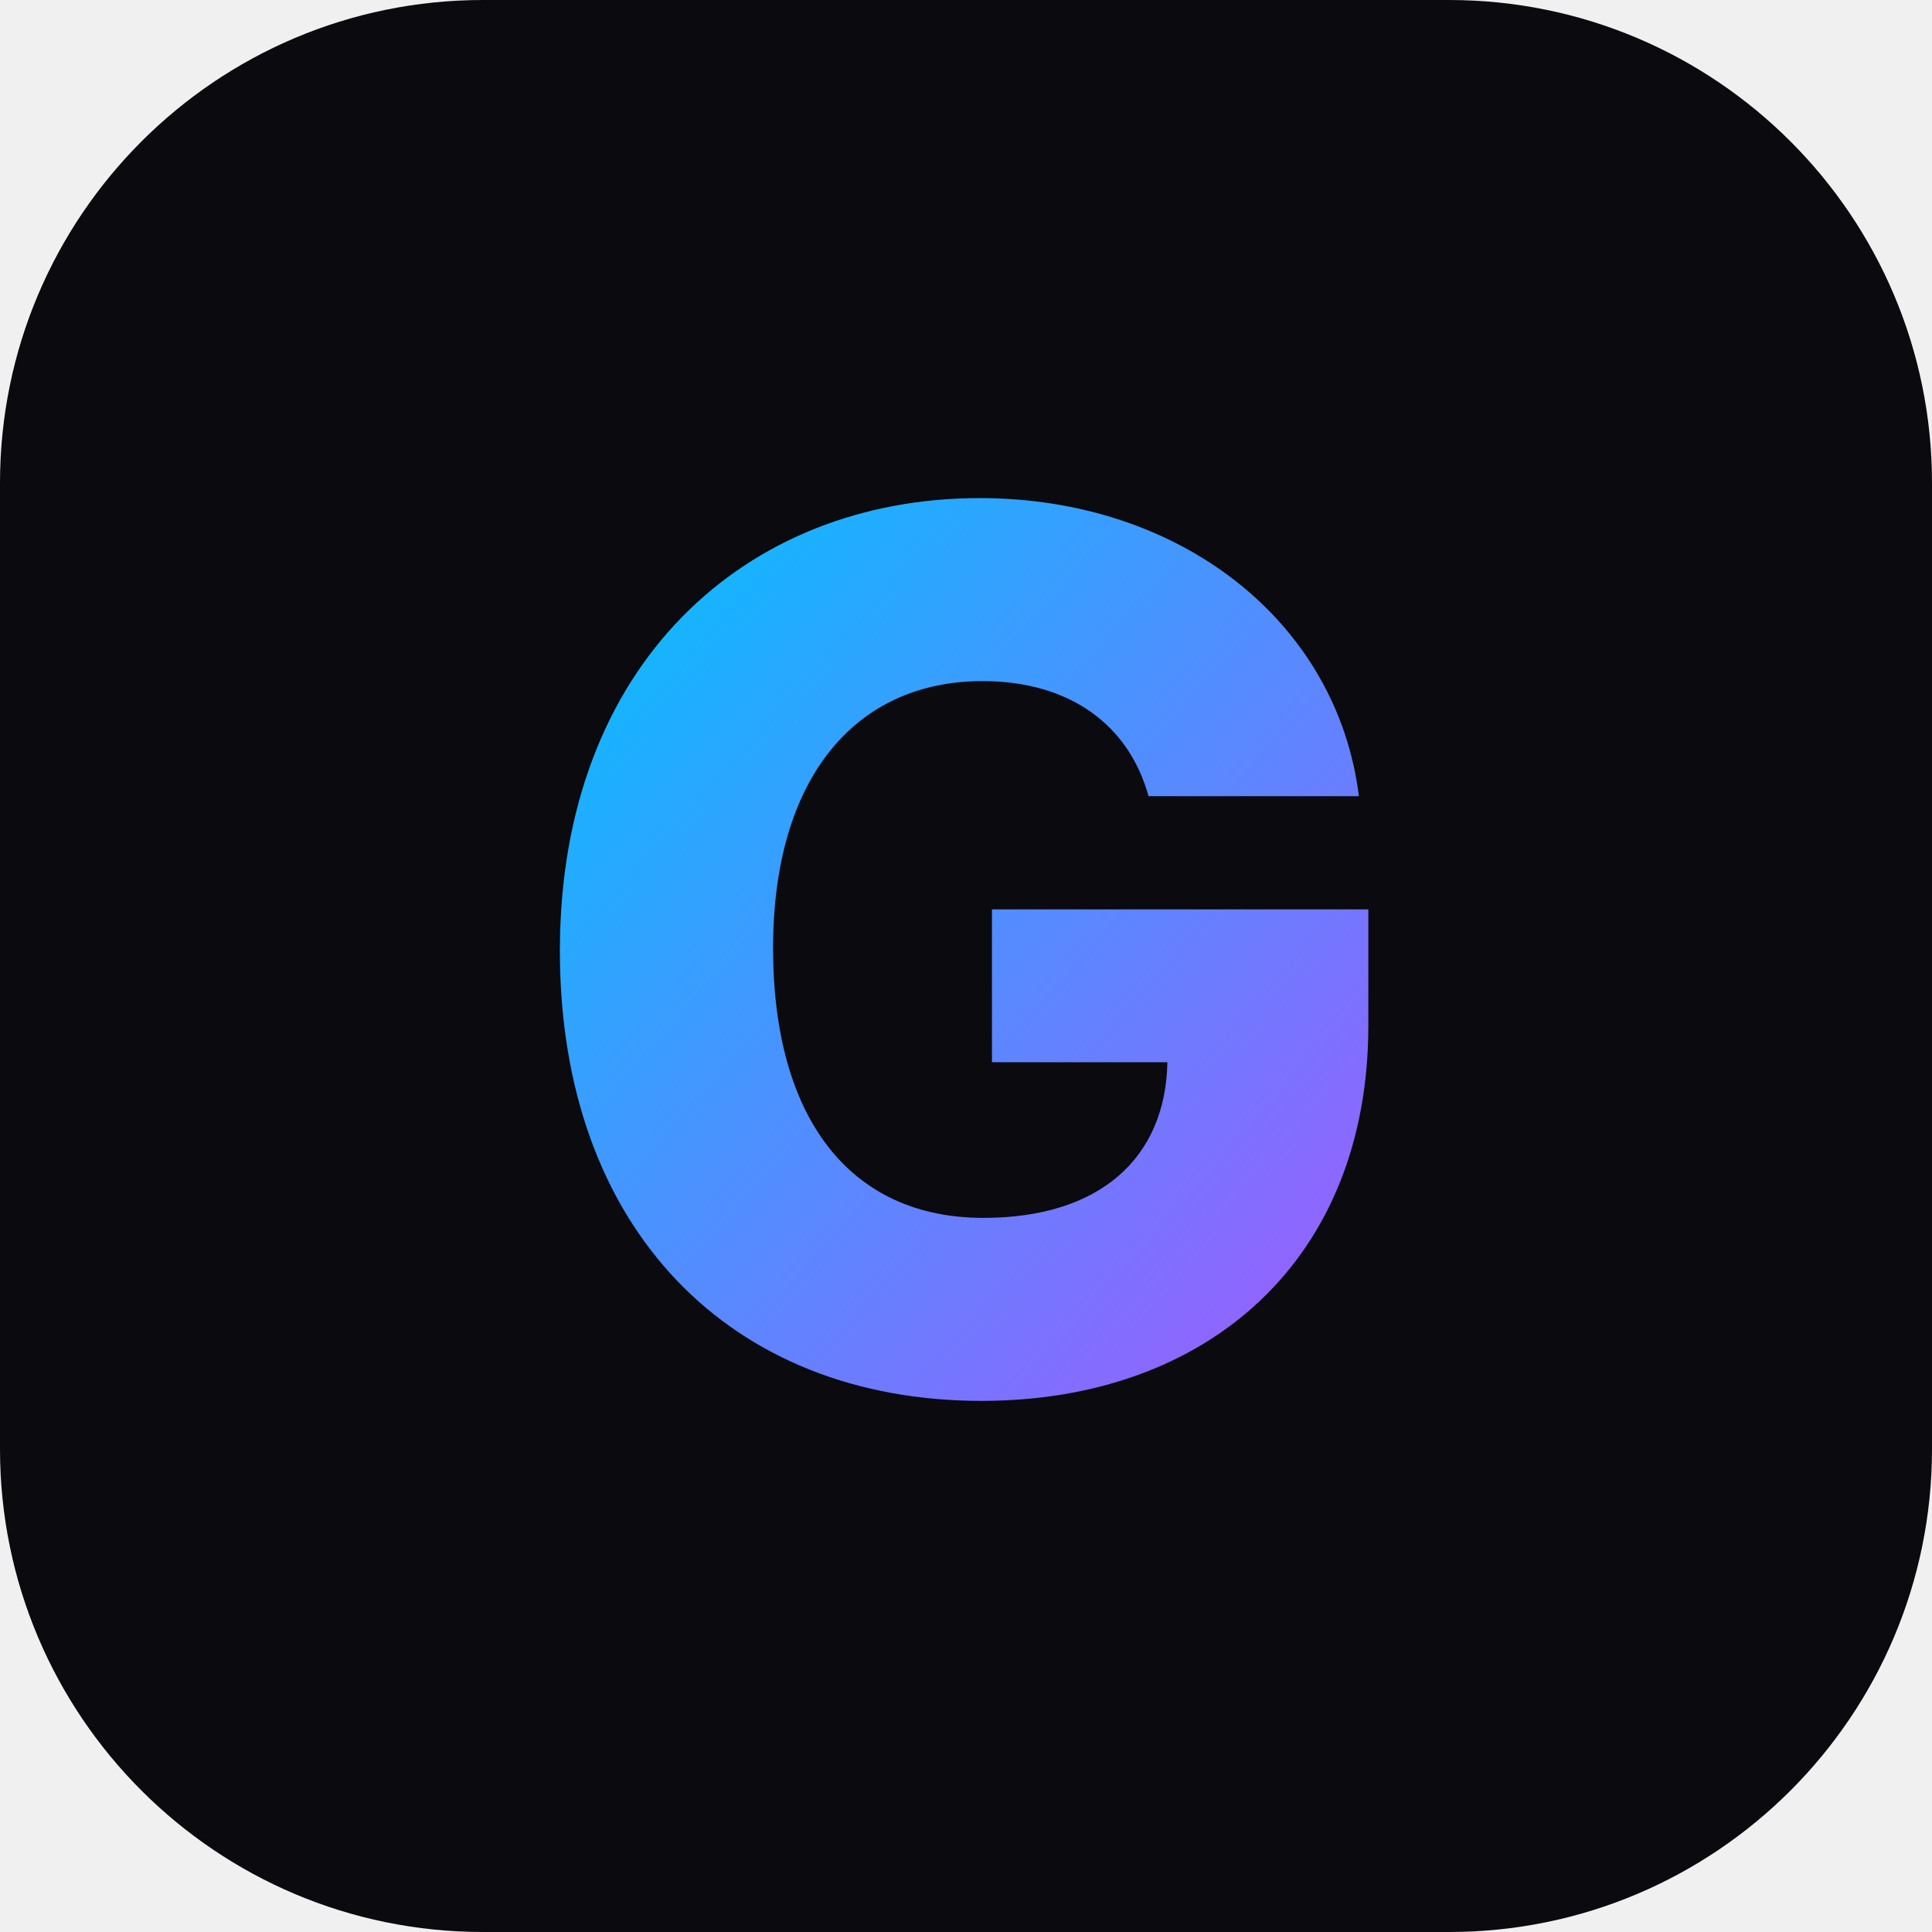
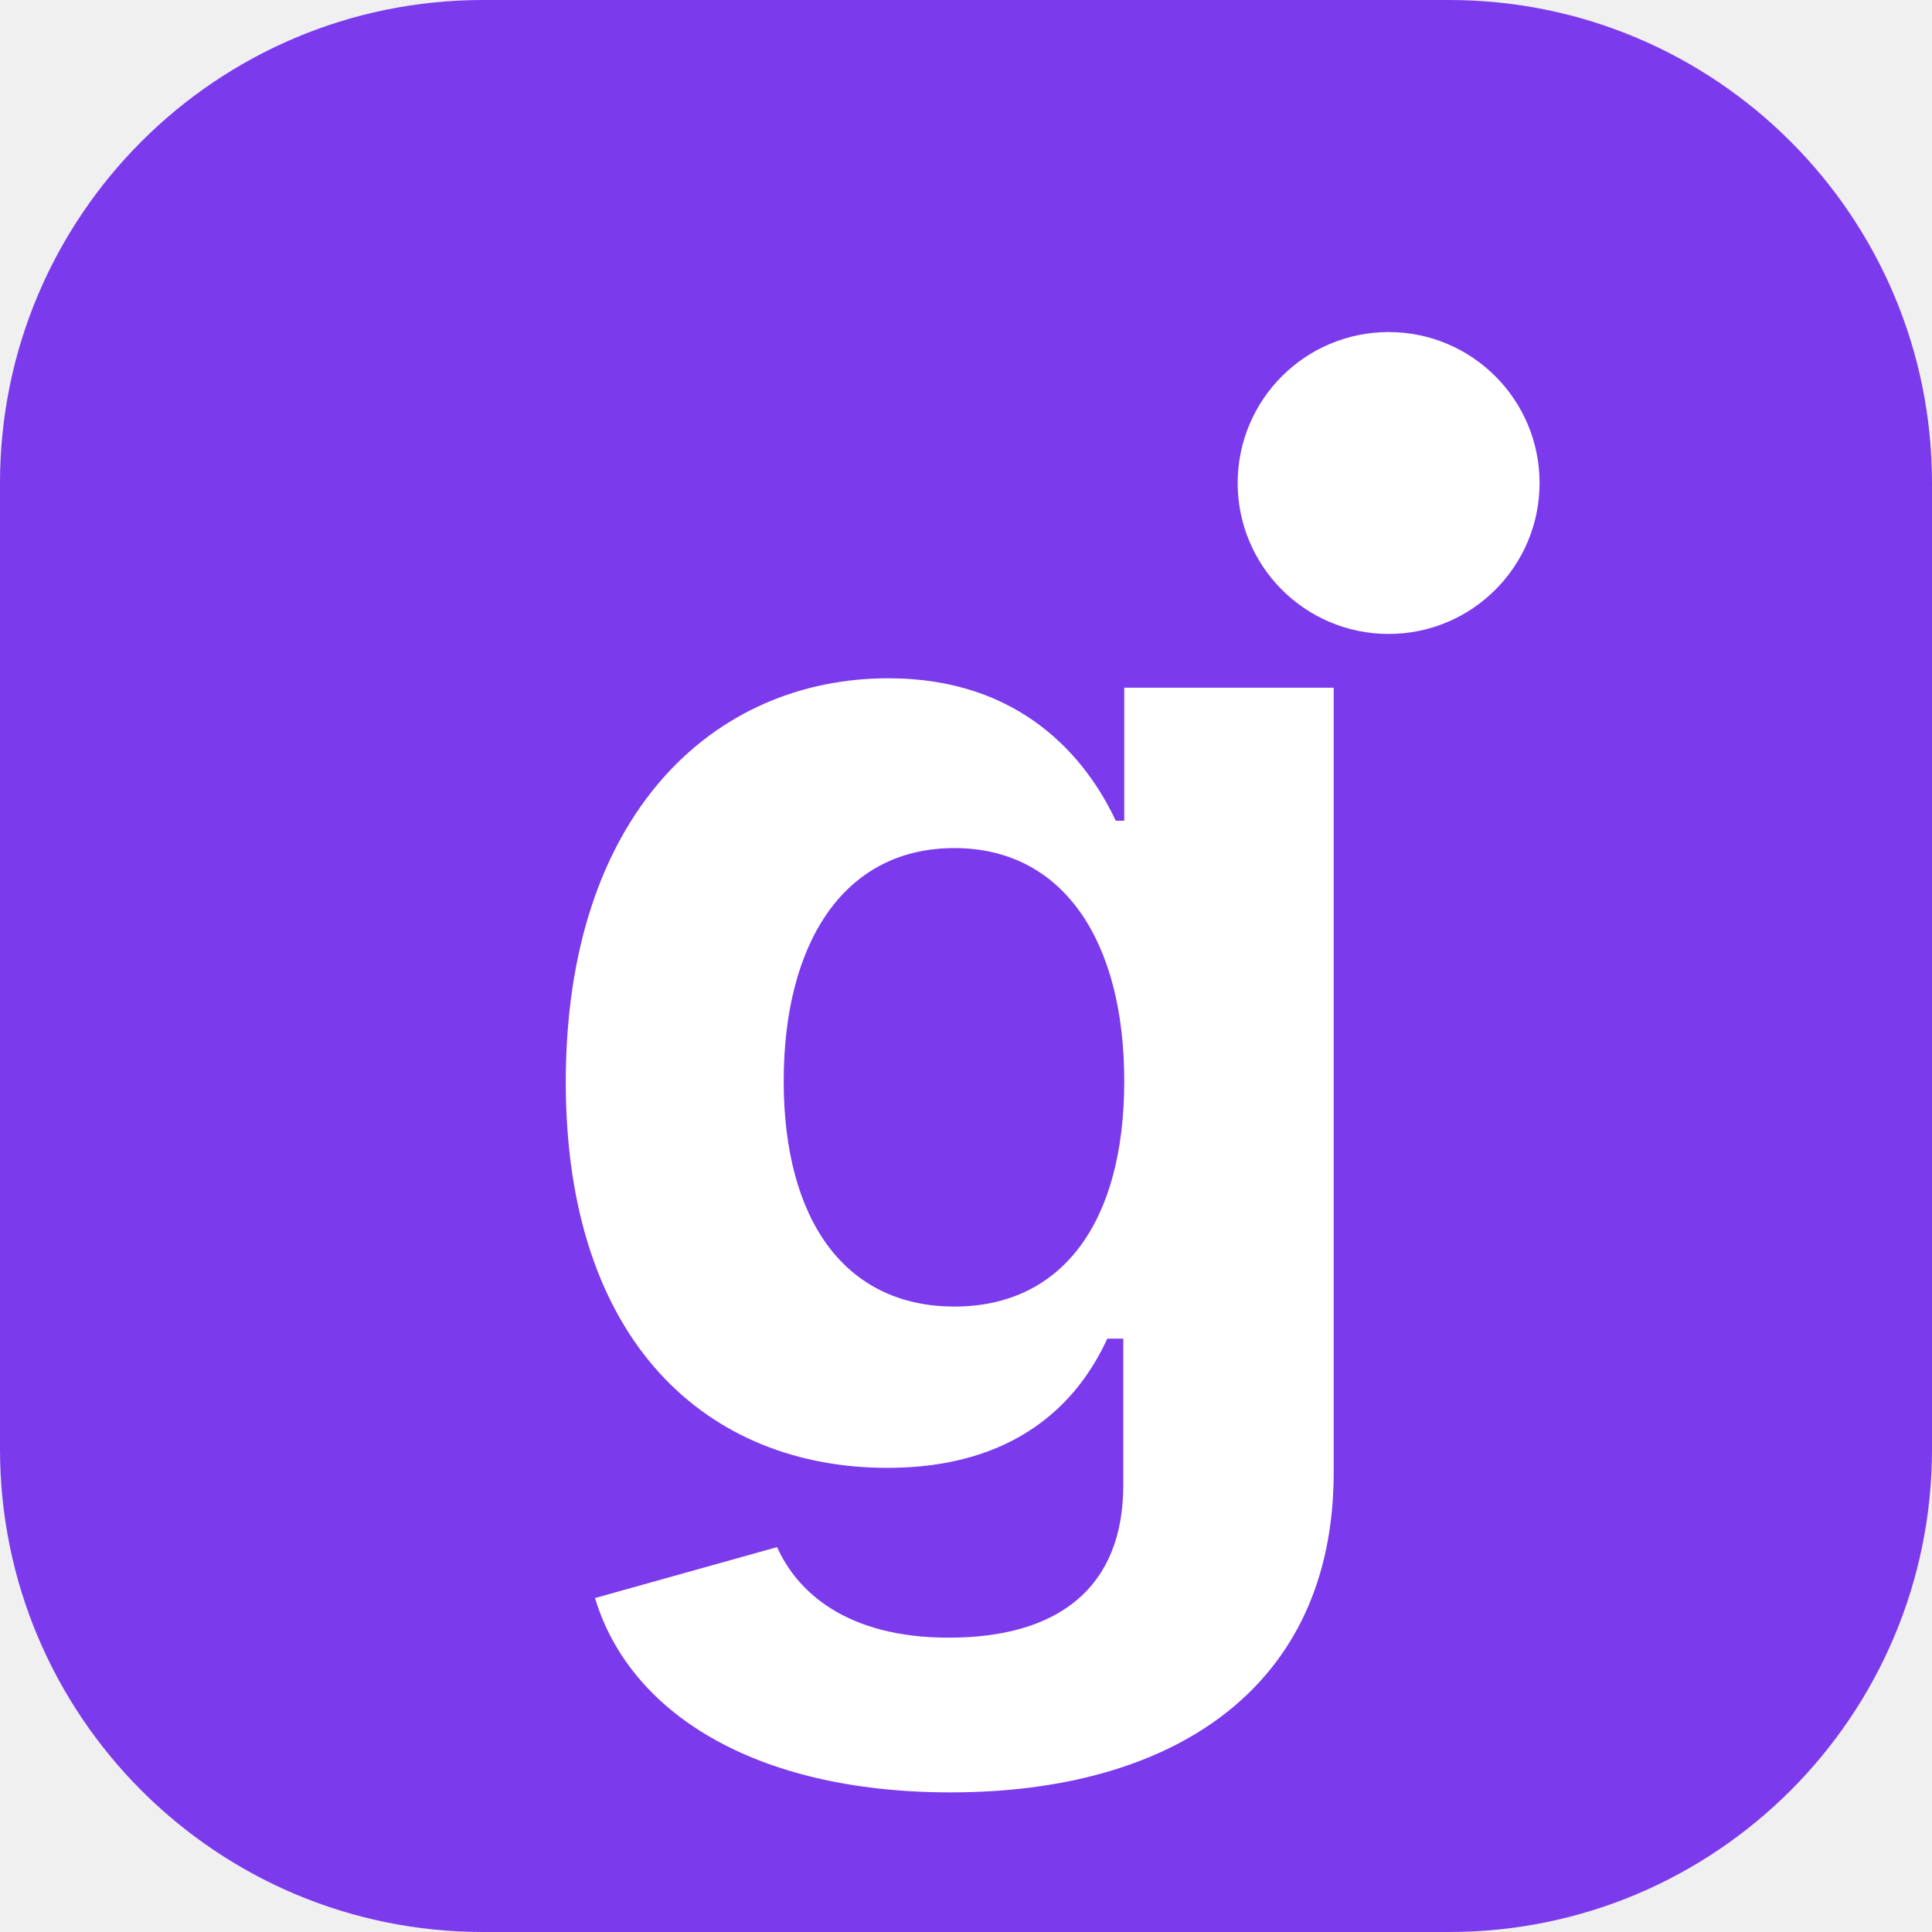
<svg xmlns="http://www.w3.org/2000/svg" viewBox="0 0 32 32">
-   <defs>
-     <linearGradient id="g" x1="0" y1="0" x2="1" y2="1">
-       <stop offset="0%" stop-color="#00c2ff" />
-       <stop offset="100%" stop-color="#a259ff" />
-     </linearGradient>
-   </defs>
-   <rect width="32" height="32" rx="8" fill="#0a0a0f" />
-   <text x="16" y="23" text-anchor="middle" font-family="Inter,system-ui,sans-serif" font-weight="800" font-size="20" fill="url(#g)">G</text>
+   <rect width="32" height="32" rx="8" fill="#7c3aed" />
+   <text x="16" y="24.5" text-anchor="middle" font-family="Inter,system-ui,sans-serif" font-weight="700" font-size="24" fill="white">g</text>
+   <circle cx="23" cy="8" r="2.5" fill="white" />
</svg>
